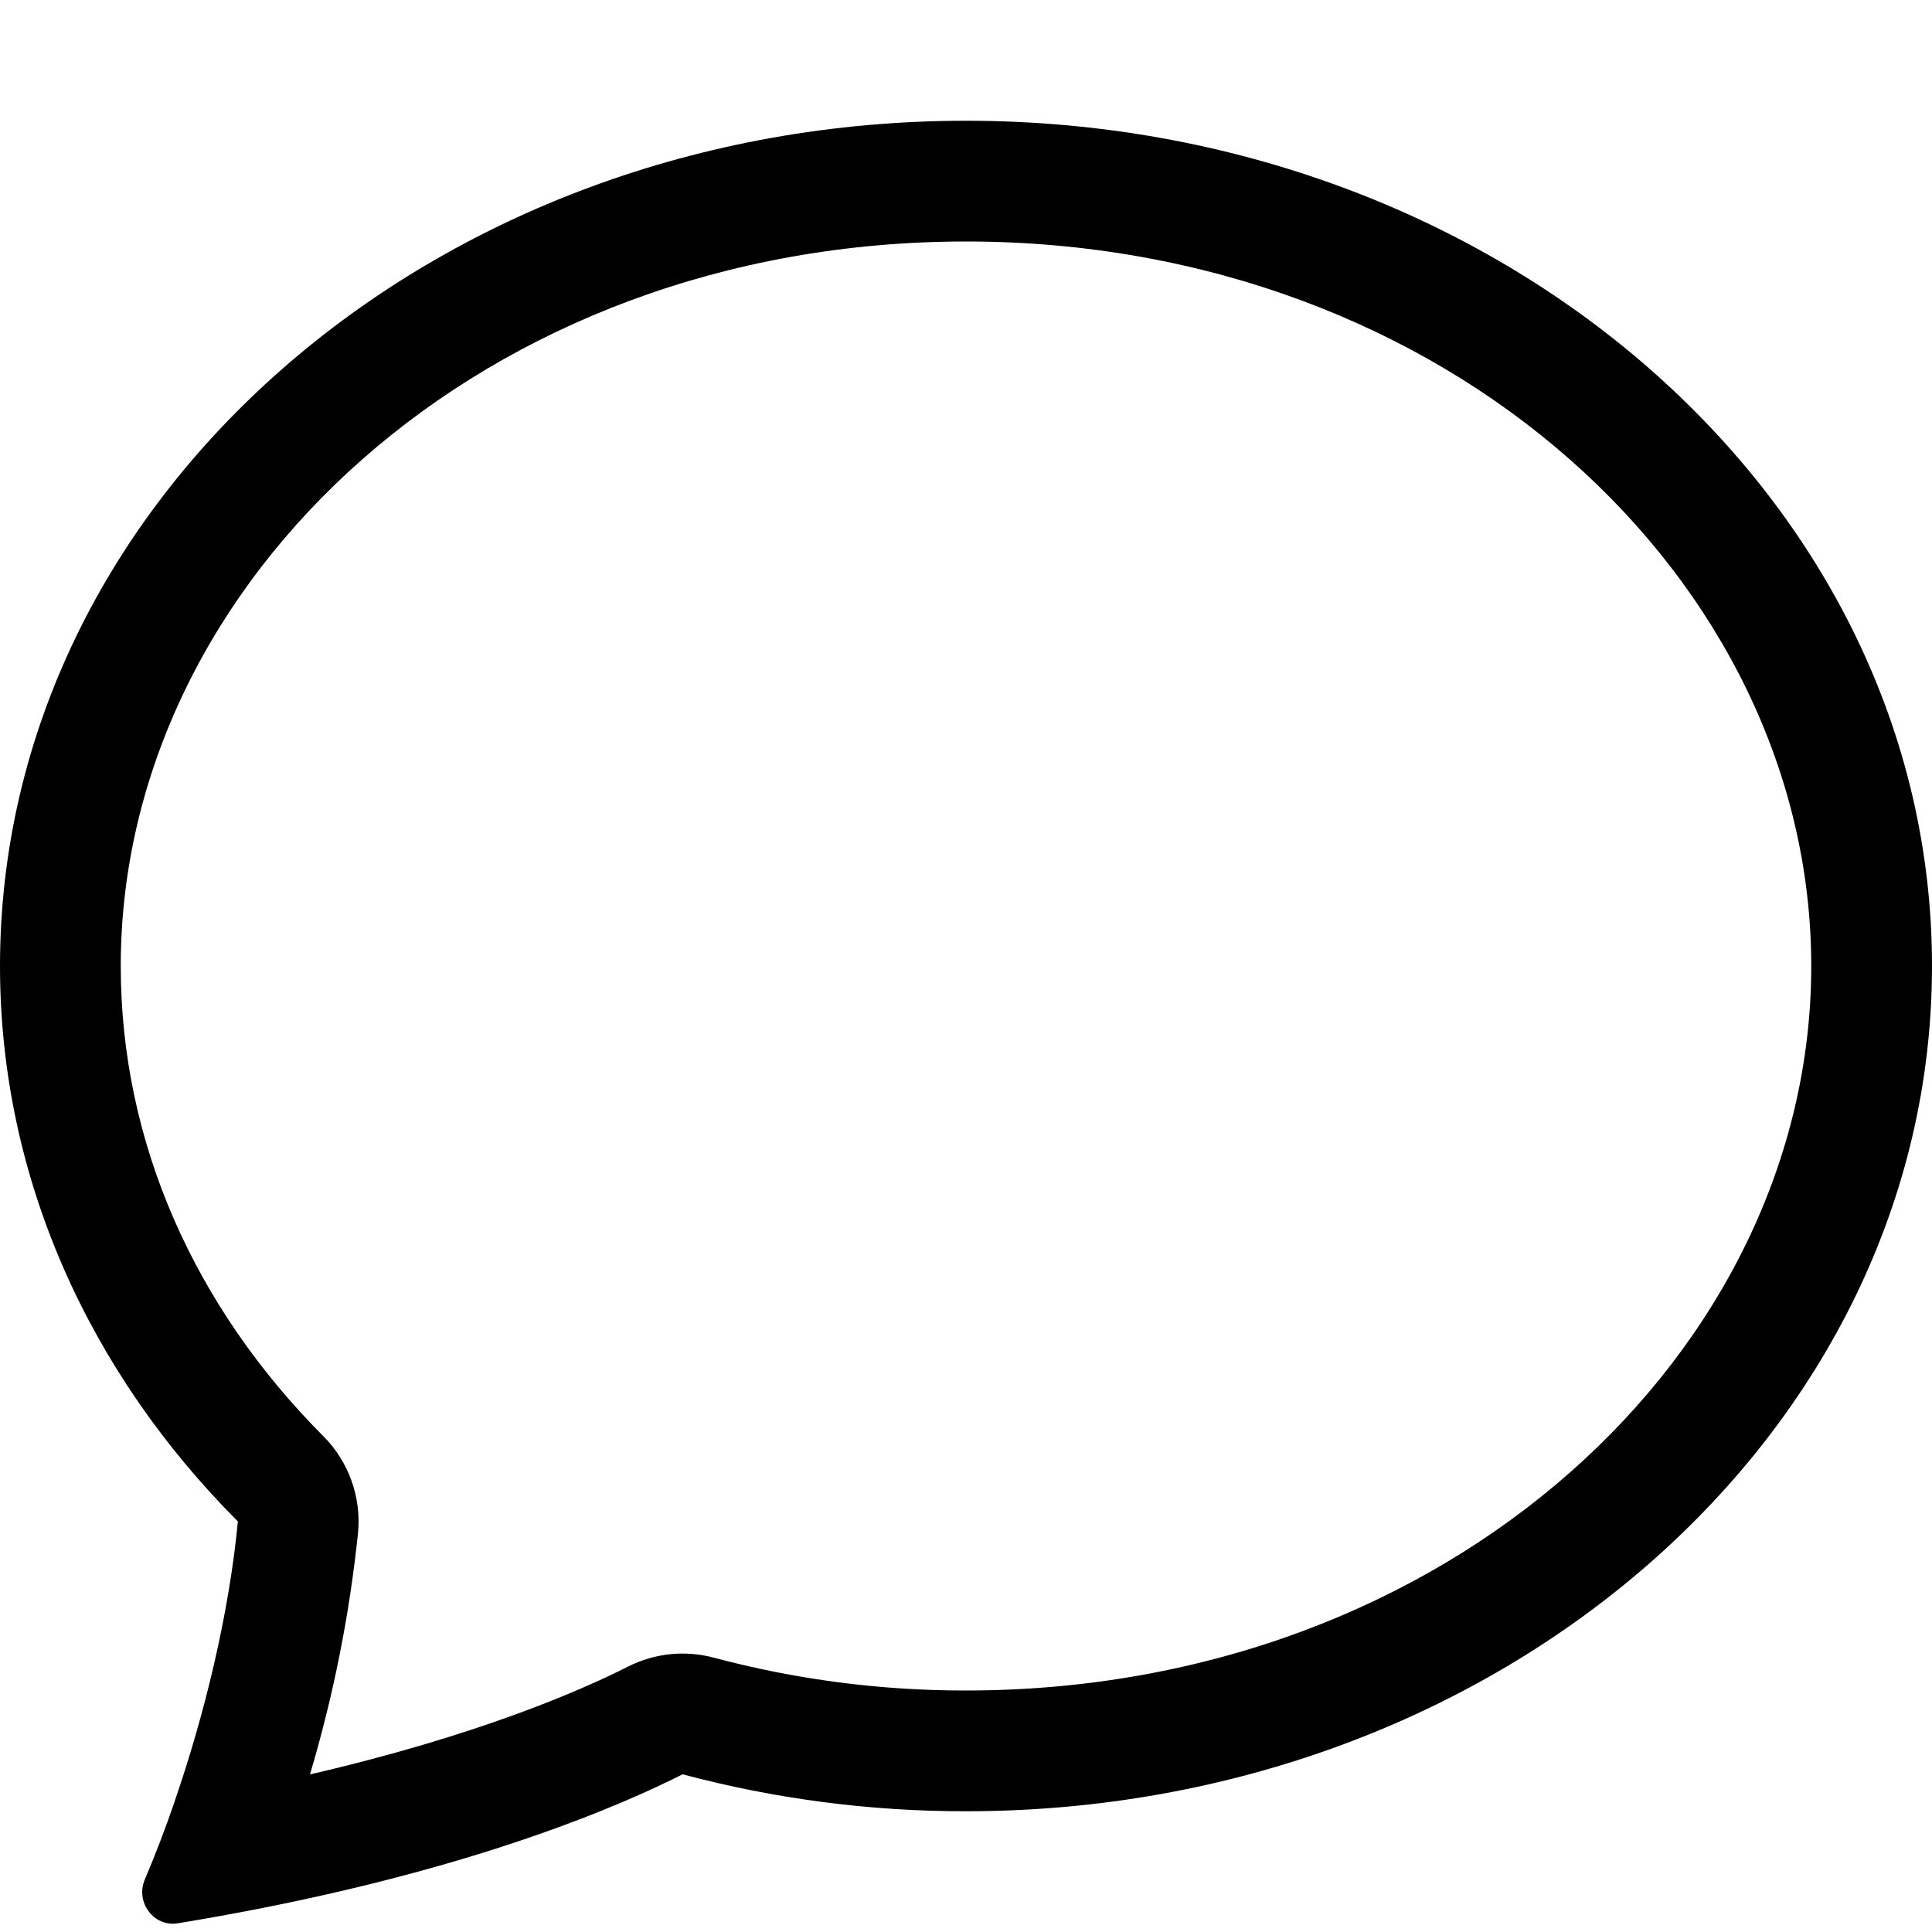
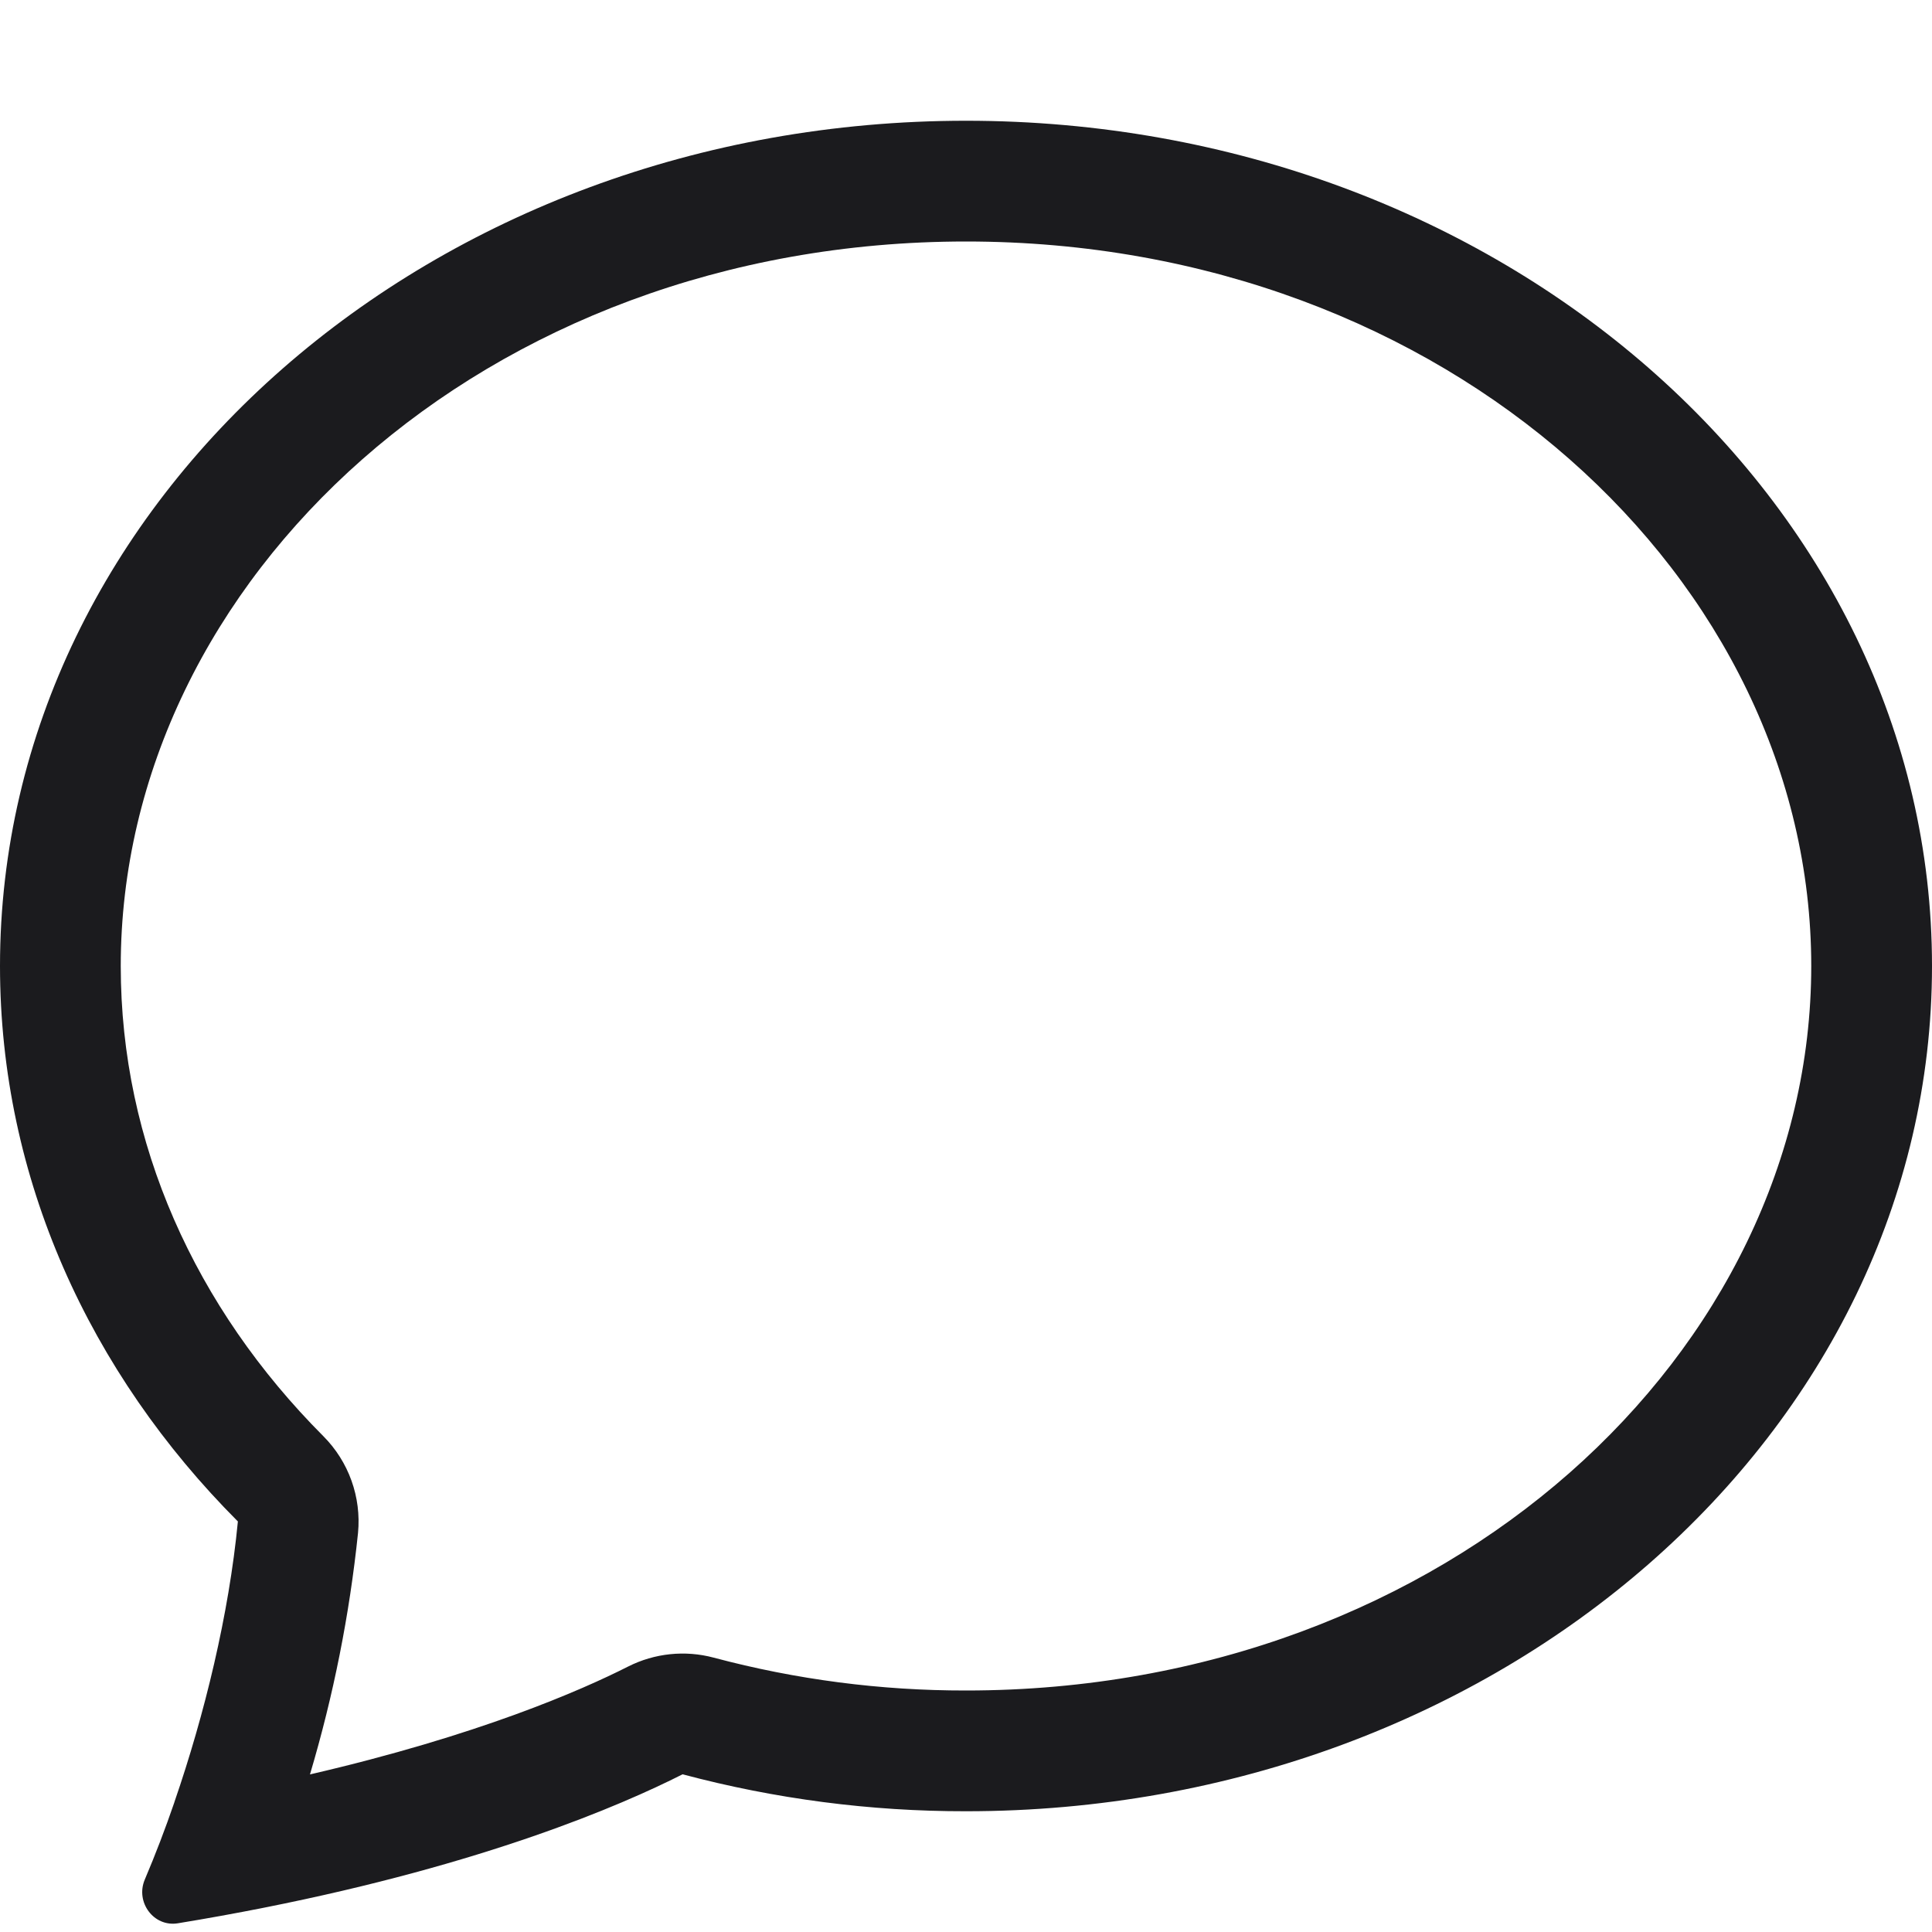
- <svg xmlns="http://www.w3.org/2000/svg" class="bi bi-chat" width="1em" height="1em" viewBox="0 0 16 16" fill="currentColor">
+ <svg xmlns="http://www.w3.org/2000/svg" class="bi bi-chat" width="1em" height="1em" viewBox="0 0 16 16" fill="#1b1b1e">
  <path fill-rule="evenodd" d="M2.678 11.894a1 1 0 0 1 .287.801 10.97 10.97 0 0 1-.398 2c1.395-.323 2.247-.697 2.634-.893a1 1 0 0 1 .71-.074A8.06 8.06 0 0 0 8 14c3.996 0 7-2.807 7-6 0-3.192-3.004-6-7-6S1 4.808 1 8c0 1.468.617 2.83 1.678 3.894zm-.493 3.905a21.682 21.682 0 0 1-.713.129c-.2.032-.352-.176-.273-.362a9.68 9.68 0 0 0 .244-.637l.003-.01c.248-.72.45-1.548.524-2.319C.743 11.37 0 9.76 0 8c0-3.866 3.582-7 8-7s8 3.134 8 7-3.582 7-8 7a9.06 9.06 0 0 1-2.347-.306c-.52.263-1.639.742-3.468 1.105z" />
</svg>
